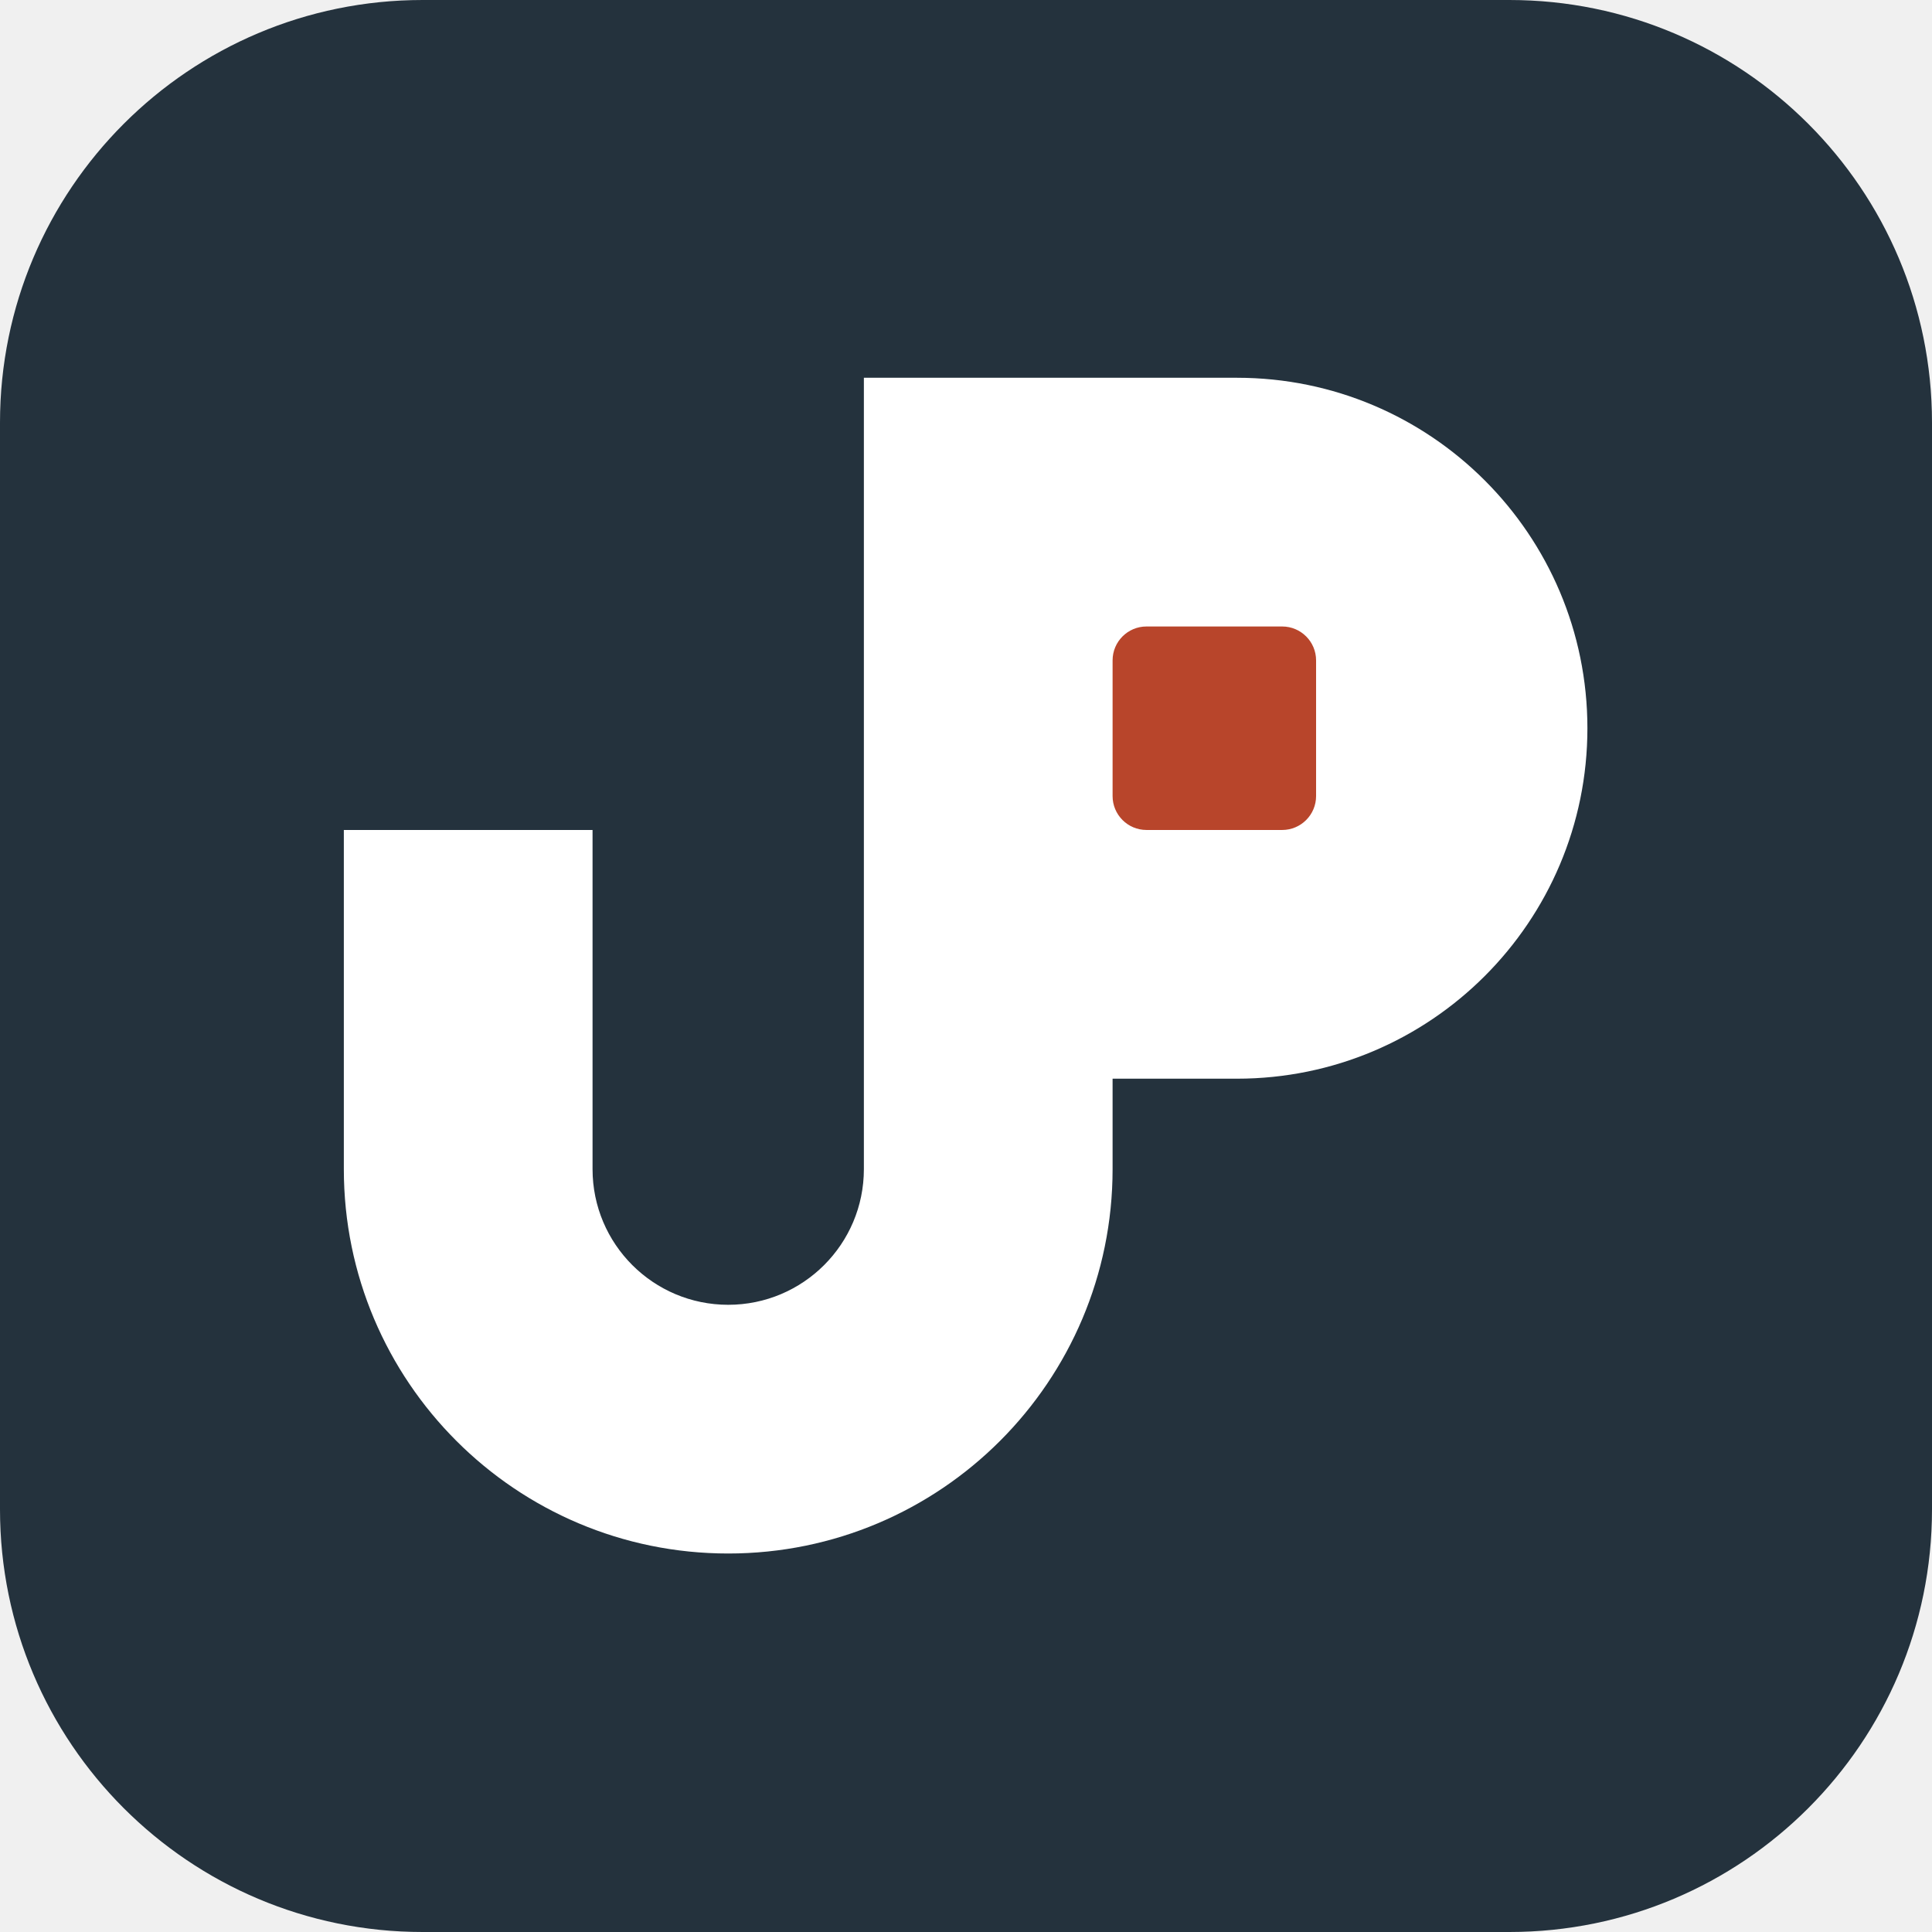
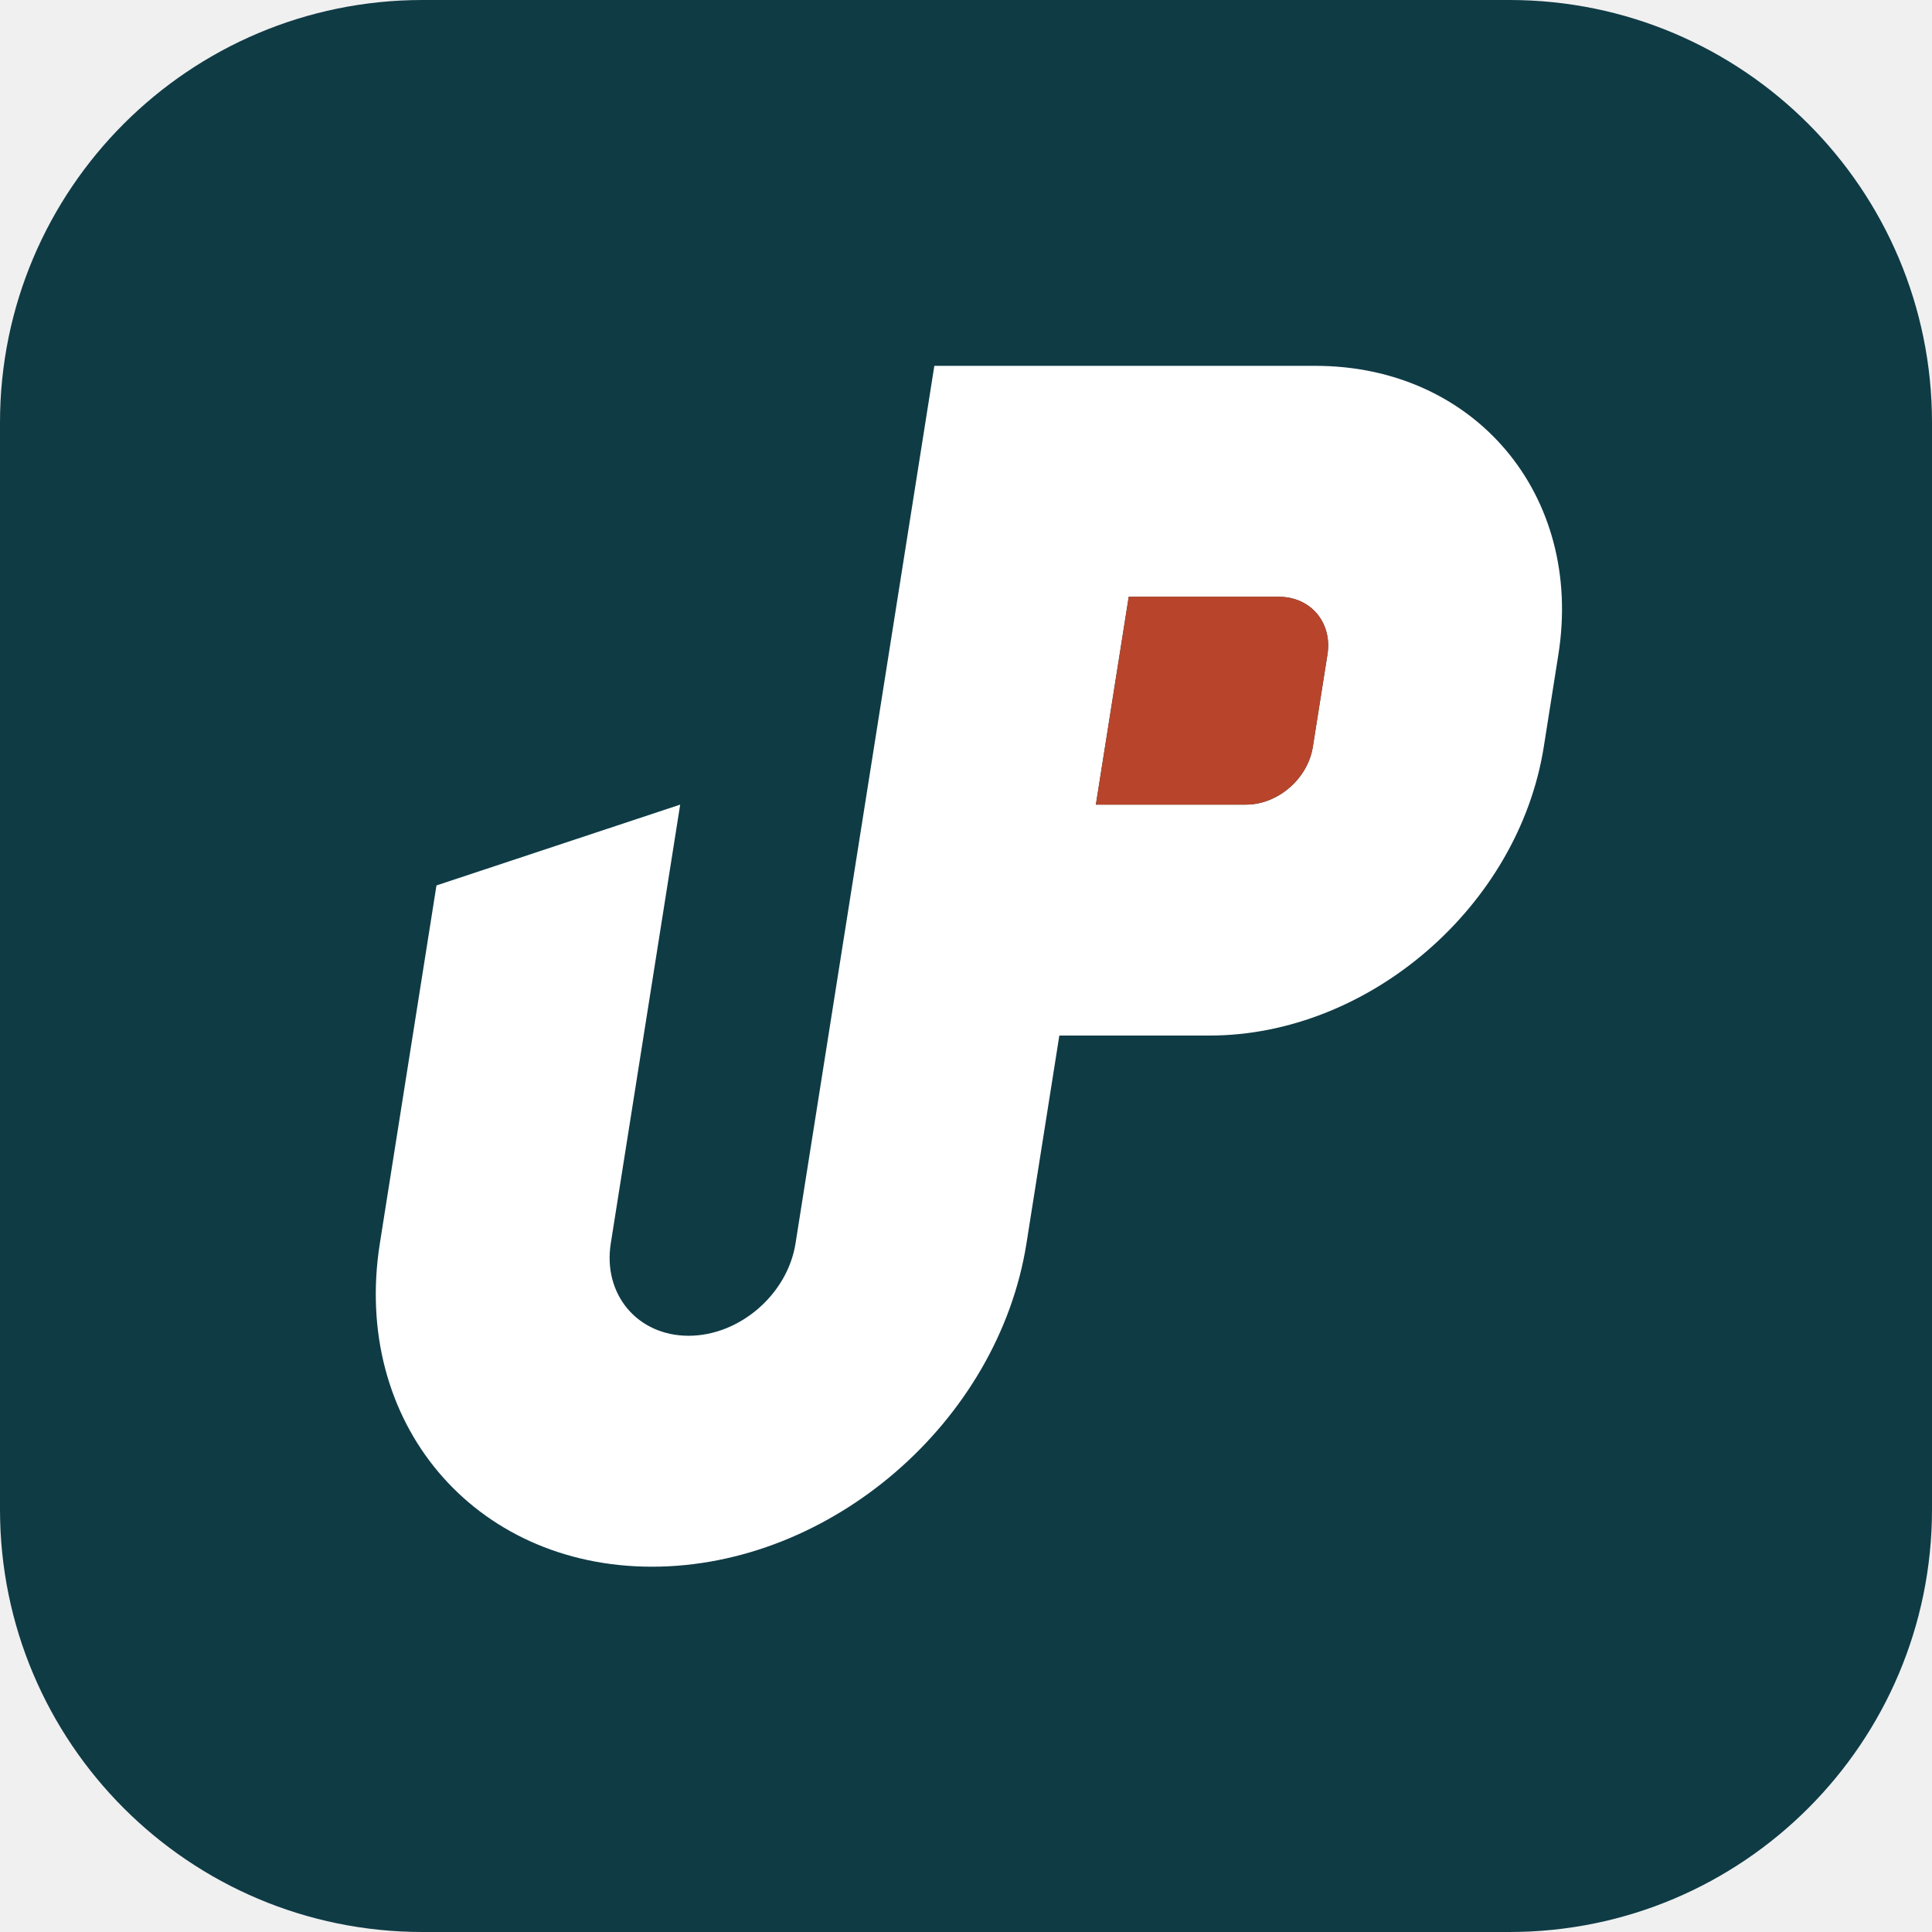
<svg xmlns="http://www.w3.org/2000/svg" width="256" height="256" viewBox="0 0 64 64">
-   <path fill="#24323D" fill-rule="evenodd" d="M14 0L50 0A14 14 0 0 1 64 14L64 50A14 14 0 0 1 50 64L14 64A14 14 0 0 1 0 50L0 14A14 14 0 0 1 14 0Z" />
-   <path transform="translate(6.896 8.02) scale(0.749)" fill="#FFFFFF" fill-rule="evenodd" d="M6 26L6 41A17 17 0 0 0 23 58A17 17 0 0 0 40 41L40 37L45.5 37A15.5 15.5 0 0 0 61 21.5A15.5 15.5 0 0 0 45.5 6L29 6L29 41A6 6 0 0 1 23 47A6 6 0 0 1 17 41L17 26Z" />
-   <path transform="translate(6.896 8.02) scale(0.749)" fill="#B8452B" fill-rule="evenodd" d="M41.5 17L47.5 17A1.5 1.5 0 0 1 49 18.5L49 24.5A1.5 1.5 0 0 1 47.5 26L41.5 26A1.5 1.5 0 0 1 40 24.5L40 18.5A1.5 1.5 0 0 1 41.5 17Z" />
+   <path fill="#0F3B45" fill-rule="evenodd" d="M14 0L50 0A14 14 0 0 1 64 14L64 50A14 14 0 0 1 50 64L14 64A14 14 0 0 1 0 50L0 14A14 14 0 0 1 14 0Z" />
+   <path transform="matrix(0.765 0 -0.121 0.765 11.787 7.529)" fill="#FFFFFF" fill-rule="evenodd" d="M8 28.5L8 44A14 14 0 0 0 22 58A14 14 0 0 0 36 44L36 35L42.5 35A12.5 12.5 0 0 0 55 22.5L55 18.5A12.5 12.5 0 0 0 42.5 6L26 6L26 44A4 4 0 0 1 22 48A4 4 0 0 1 18 44L18 25ZM36 16L42.5 16A2.5 2.5 0 0 1 45 18.5L45 22.5A2.5 2.5 0 0 1 42.5 25L36 25Z" />
+   <path transform="matrix(0.765 0 -0.121 0.765 11.787 7.529)" fill="#B8452B" fill-rule="evenodd" d="M36 16L42.5 16A2.5 2.5 0 0 1 45 18.5L45 22.5A2.5 2.5 0 0 1 42.5 25L36 25Z" />
</svg>
